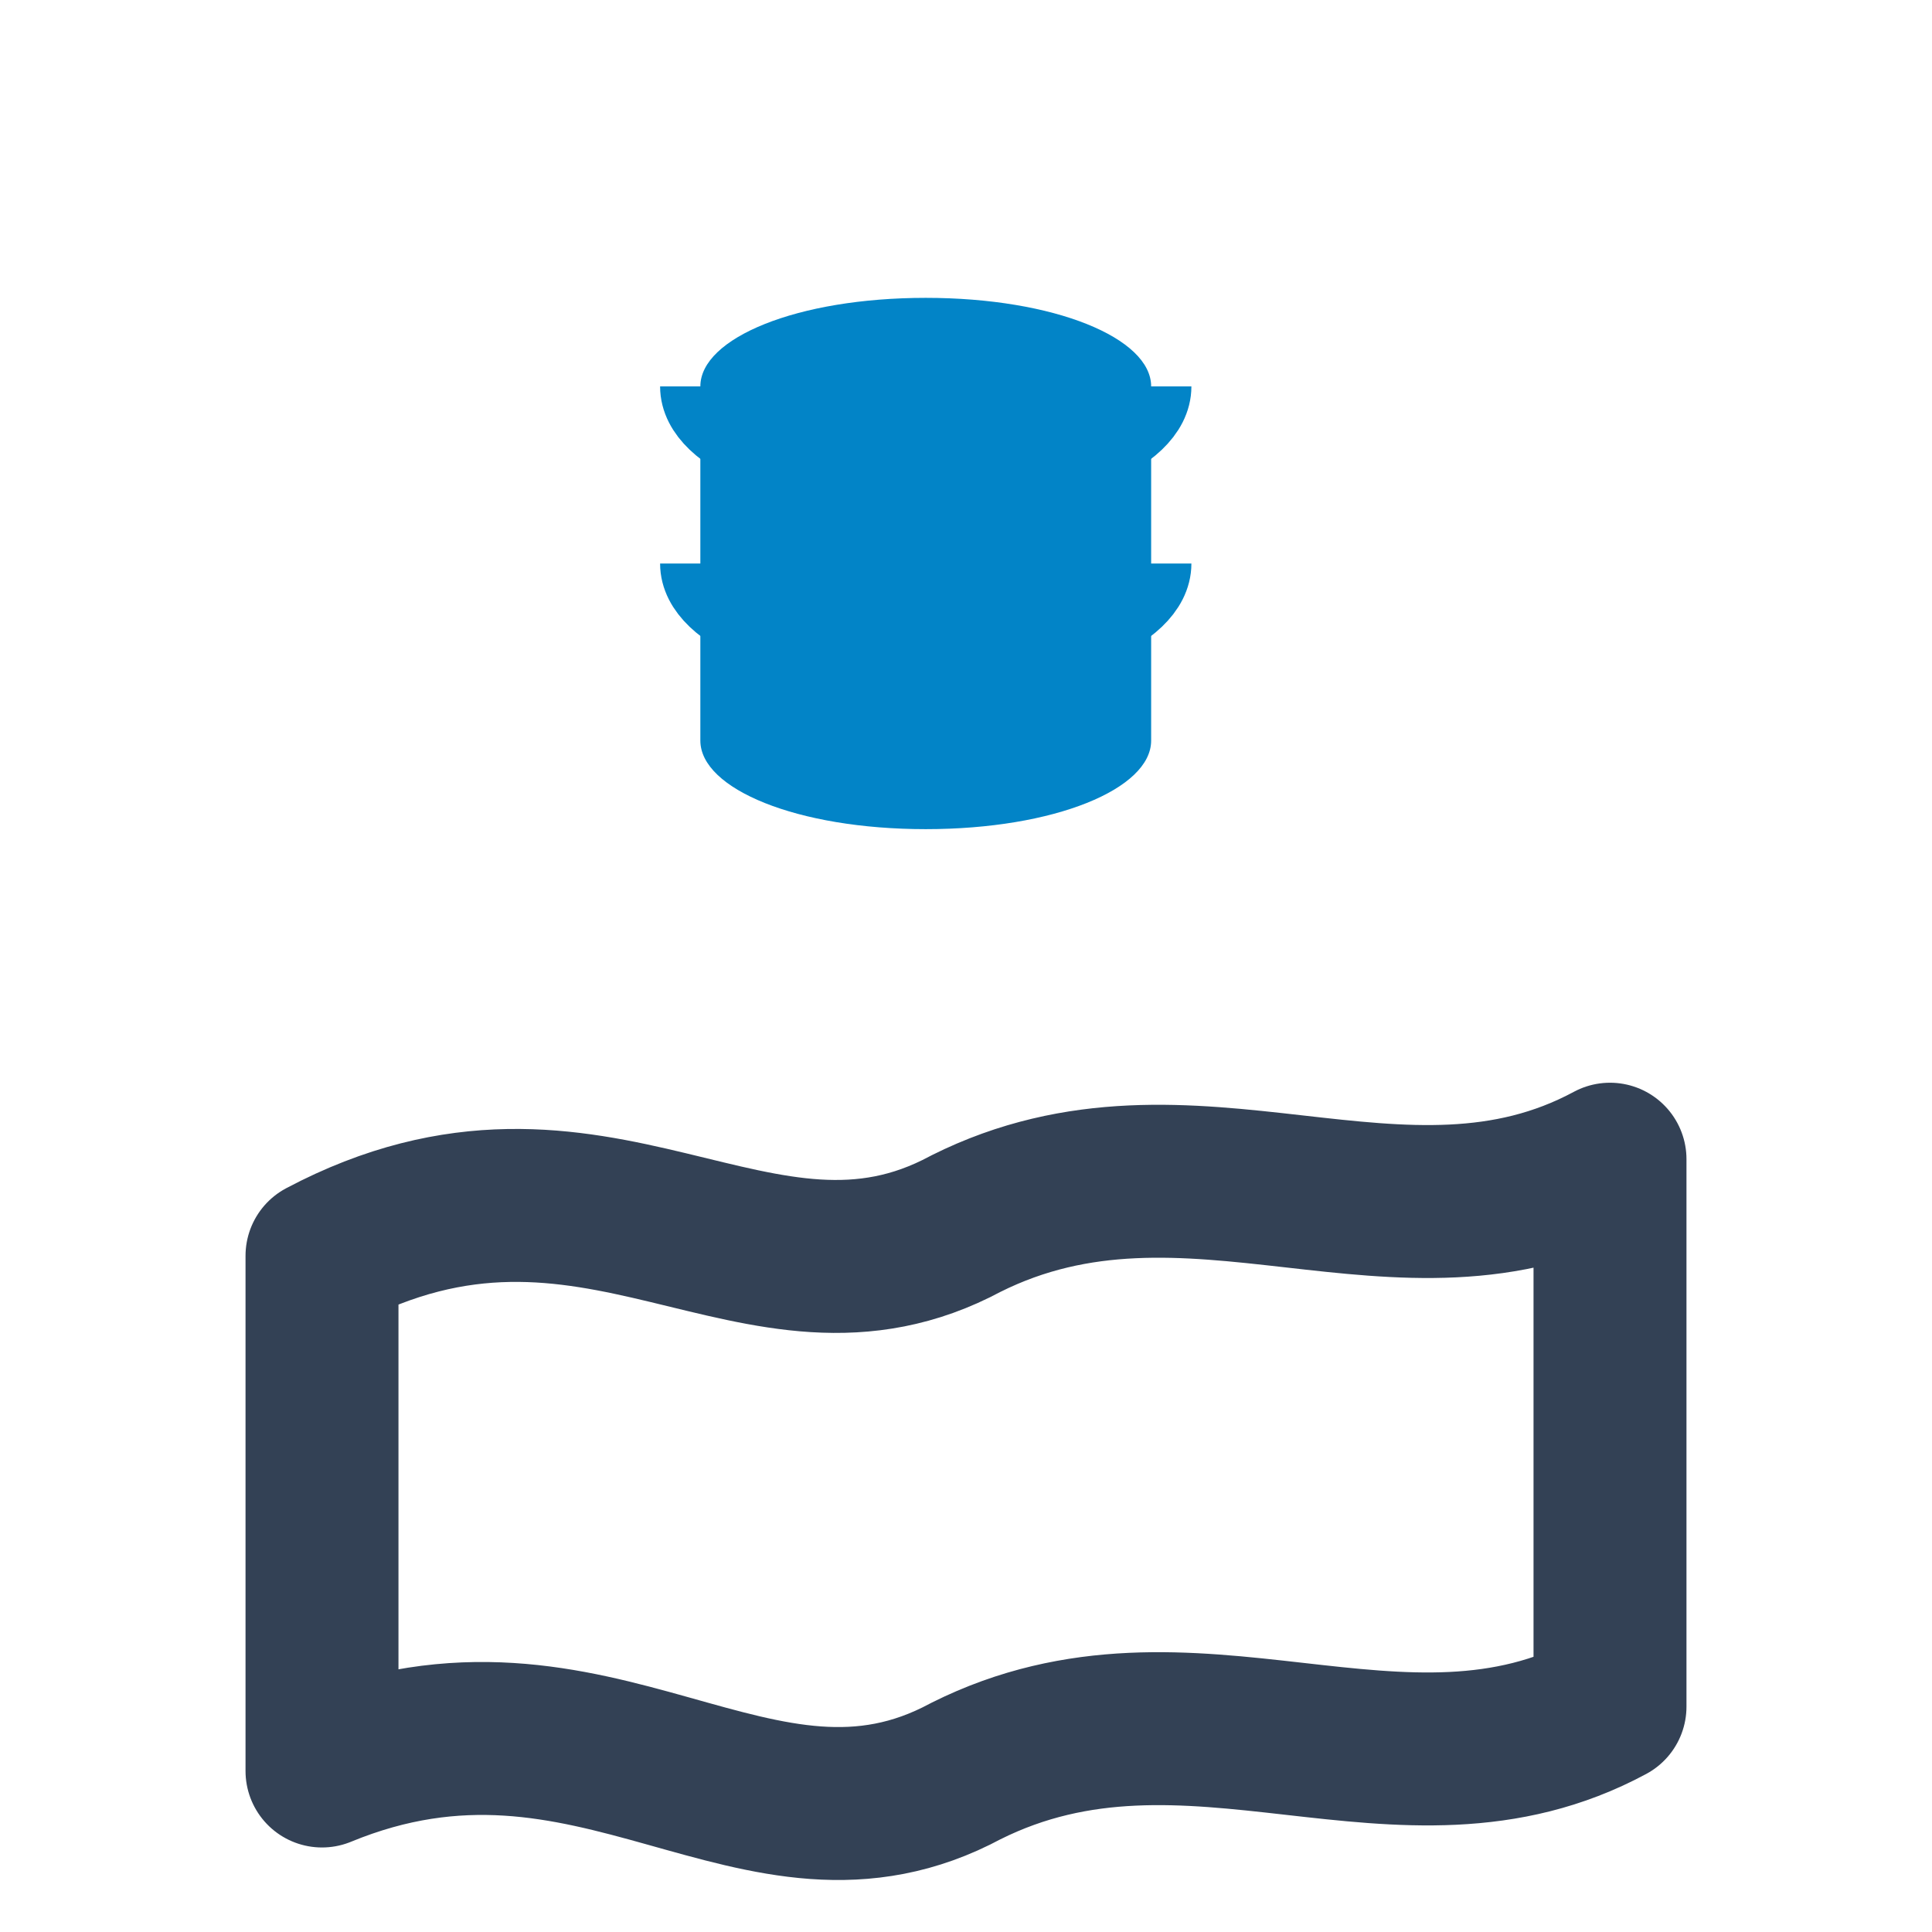
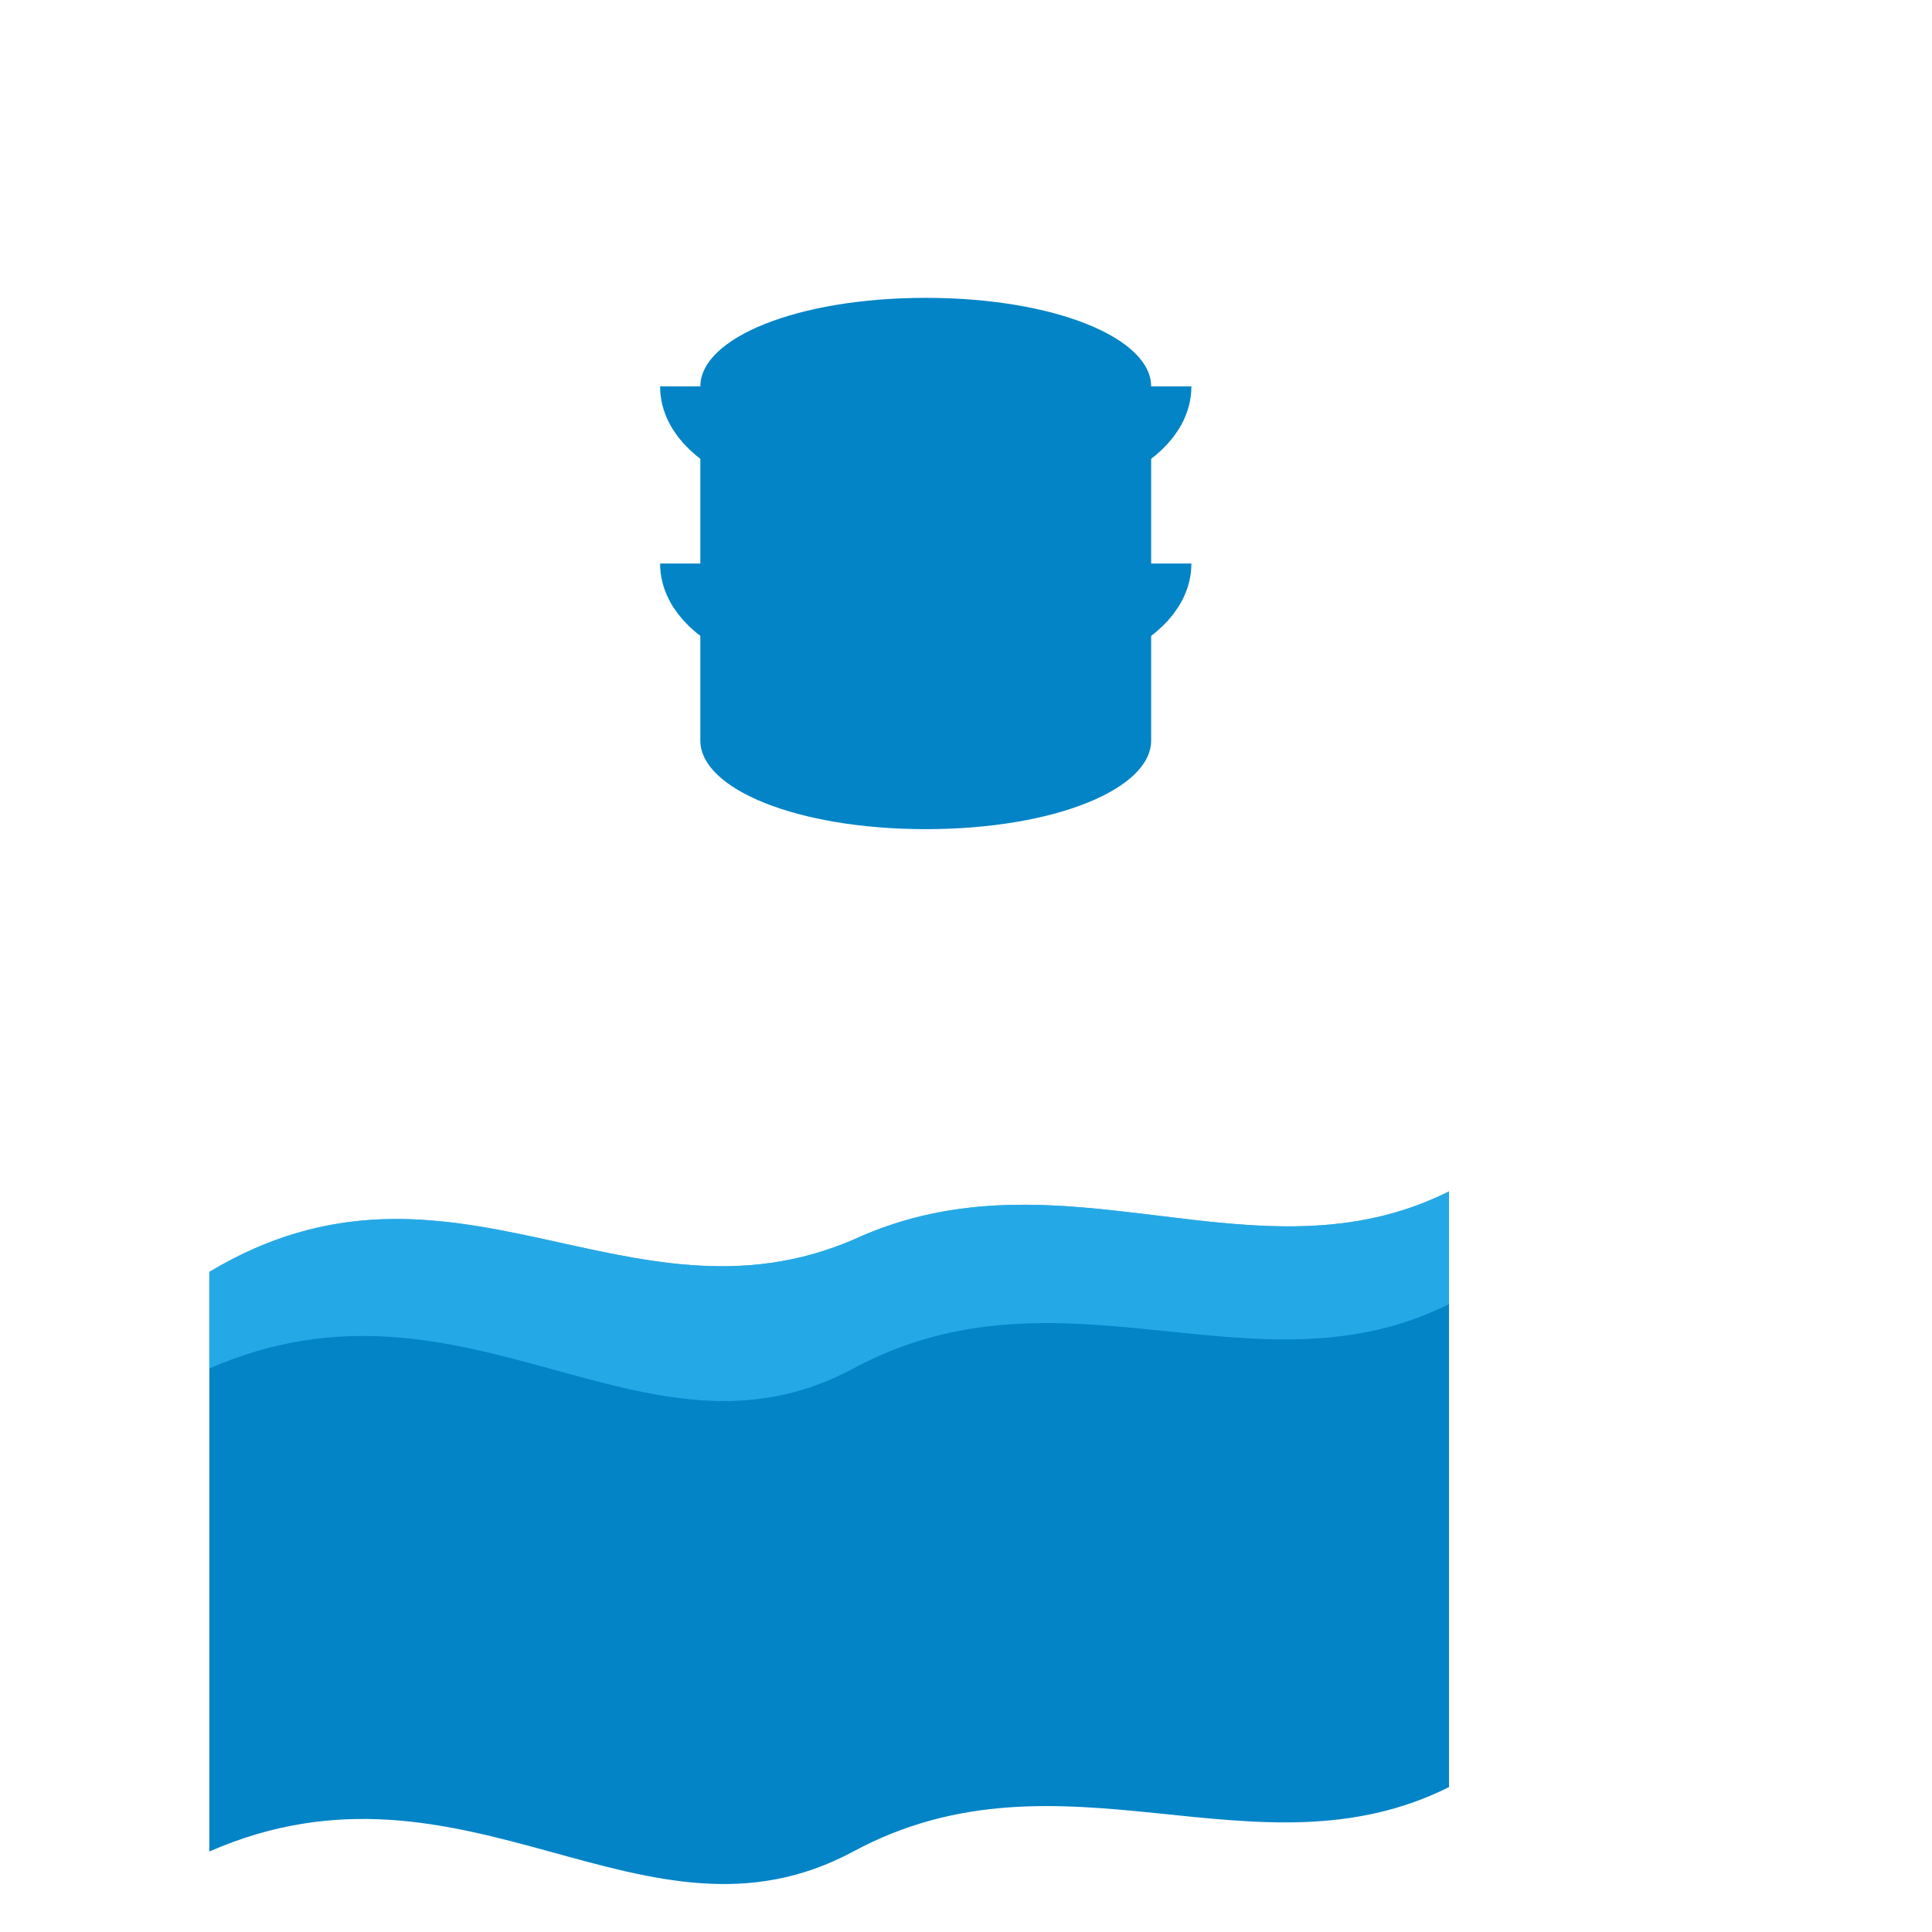
<svg xmlns="http://www.w3.org/2000/svg" viewBox="0 0 24 24" width="24" height="24">
-   <path d="M4 15.6c3.4-1.8 5.4 1 8-.4 2.8-1.4 5.4.6 8-.8v6.8c-2.6 1.4-5.2-.6-8 .8-2.6 1.4-4.6-1.4-8 0z" fill="none" stroke="#334155" stroke-width="1.9" stroke-linejoin="round" />
+   <path d="M2.6 15.8c3-1.8 5.2.8 8-.4 2.6-1.2 5 .6 7.4-.6v7.4c-2.4 1.2-4.8-.6-7.4.8-2.6 1.4-4.8-1.4-8 0z" fill="#0284c7" />
+   <path d="M2.6 15.8c3-1.8 5.2.8 8-.4 2.6-1.2 5 .6 7.4-.6v1.4c-2.4 1.2-4.8-.6-7.4.8-2.6 1.4-4.8-1.4-8 0z" fill="#38bdf8" opacity="0.65" />
  <g transform="translate(7.5 2.5)">
    <path d="M4 1.2c1.6 0 2.8.5 2.8 1.1v4.4c0 .6-1.2 1.1-2.8 1.1s-2.8-.5-2.8-1.1V2.3C1.2 1.7 2.4 1.2 4 1.2Z" fill="#0284c7" />
    <path d="M1.2 2.3c0 .6 1.2 1.1 2.8 1.1s2.8-.5 2.8-1.1M1.2 4.5c0 .6 1.2 1.1 2.8 1.1s2.8-.5 2.8-1.1" fill="none" stroke="#0284c7" stroke-width="1" />
  </g>
</svg>
